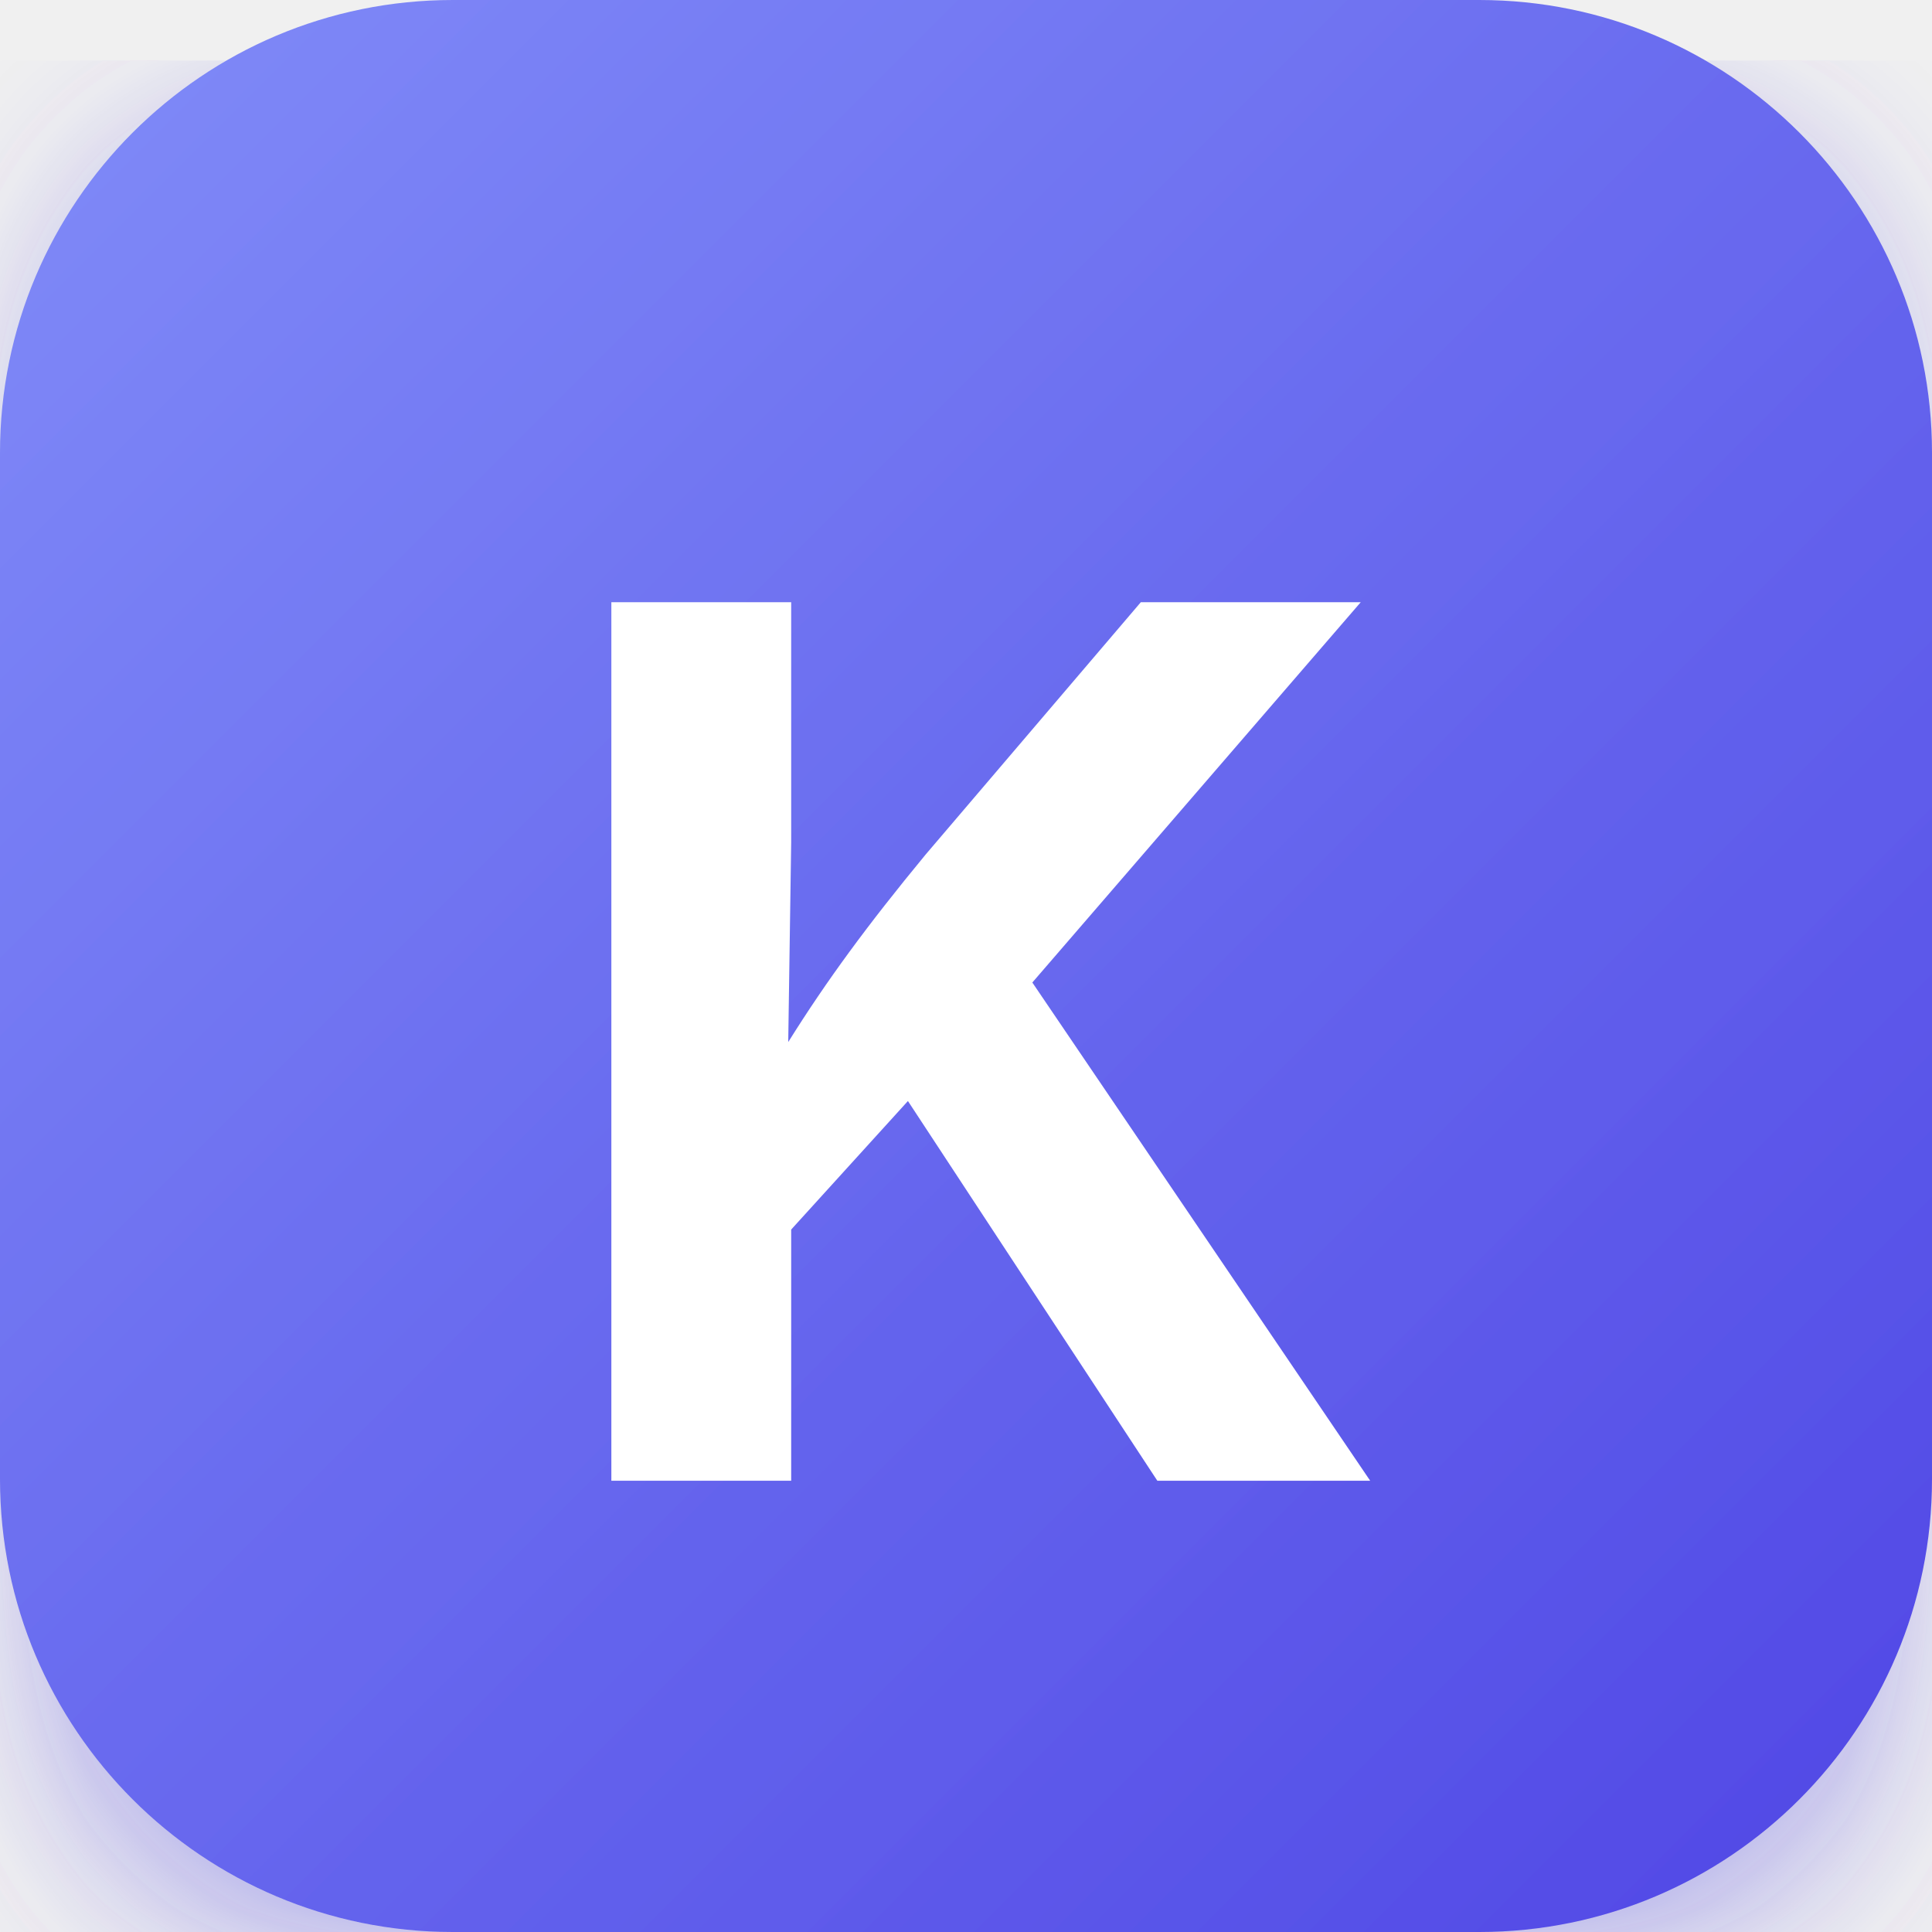
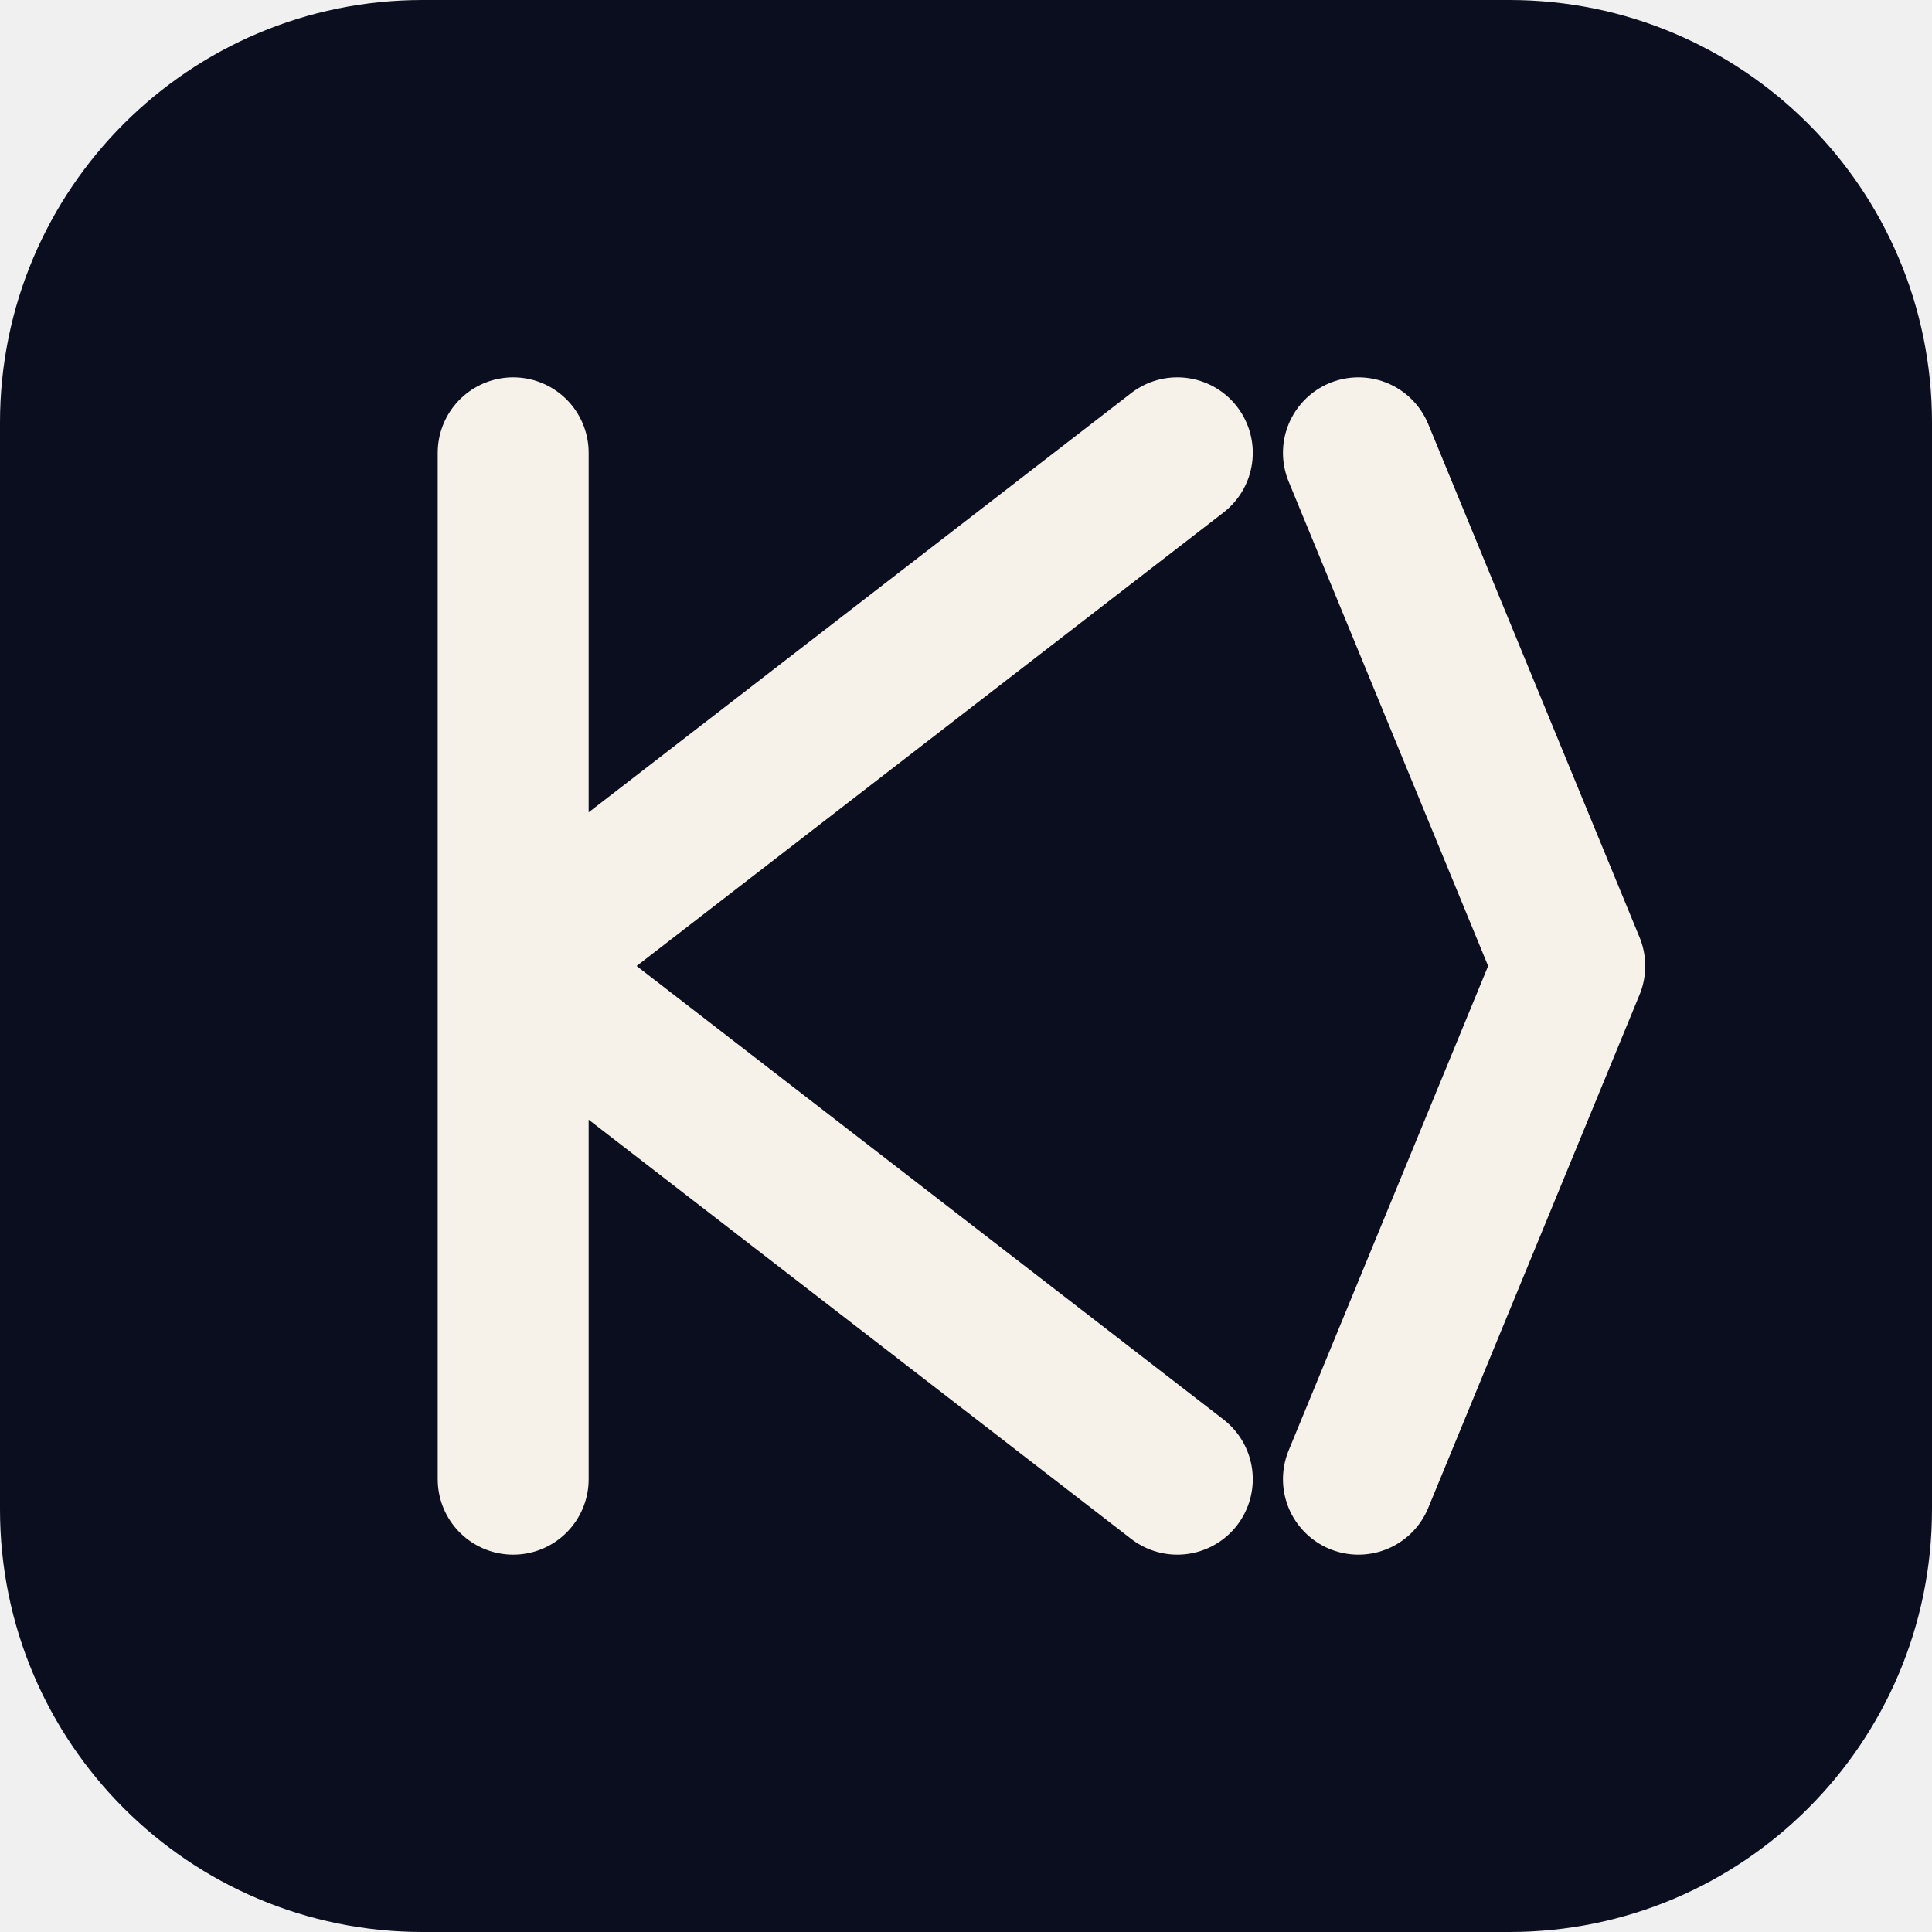
<svg xmlns="http://www.w3.org/2000/svg" viewBox="0 0 256 256">
-   <defs>
-     <linearGradient id="klassiaGrad" x1="0%" y1="0%" x2="100%" y2="100%">
-       <stop offset="0%" stop-color="#818cf8" />
-       <stop offset="100%" stop-color="#4f46e5" />
-     </linearGradient>
-     <filter id="shadow" x="-20%" y="-20%" width="140%" height="140%">
-       <feDropShadow dx="0" dy="8" stdDeviation="12" flood-color="#4f46e5" flood-opacity="0.4" />
-     </filter>
-   </defs>
-   <rect width="256" height="256" rx="60" fill="url(#klassiaGrad)" filter="url(#shadow)" />
-   <text x="50%" y="50%" font-family="system-ui, -apple-system, sans-serif" font-size="160" font-weight="bold" fill="#ffffff" text-anchor="middle" dominant-baseline="central" dy="10">K</text>
+   <rect width="256" height="256" rx="56" fill="#0A0E1F" />
+   <path d="M68 60 L68 196 M68 128 L156 60 M68 128 L156 196 M180 60 L208 128 L180 196" stroke="#F6F2E9" stroke-width="20" stroke-linecap="round" stroke-linejoin="round" fill="none" />
</svg>
